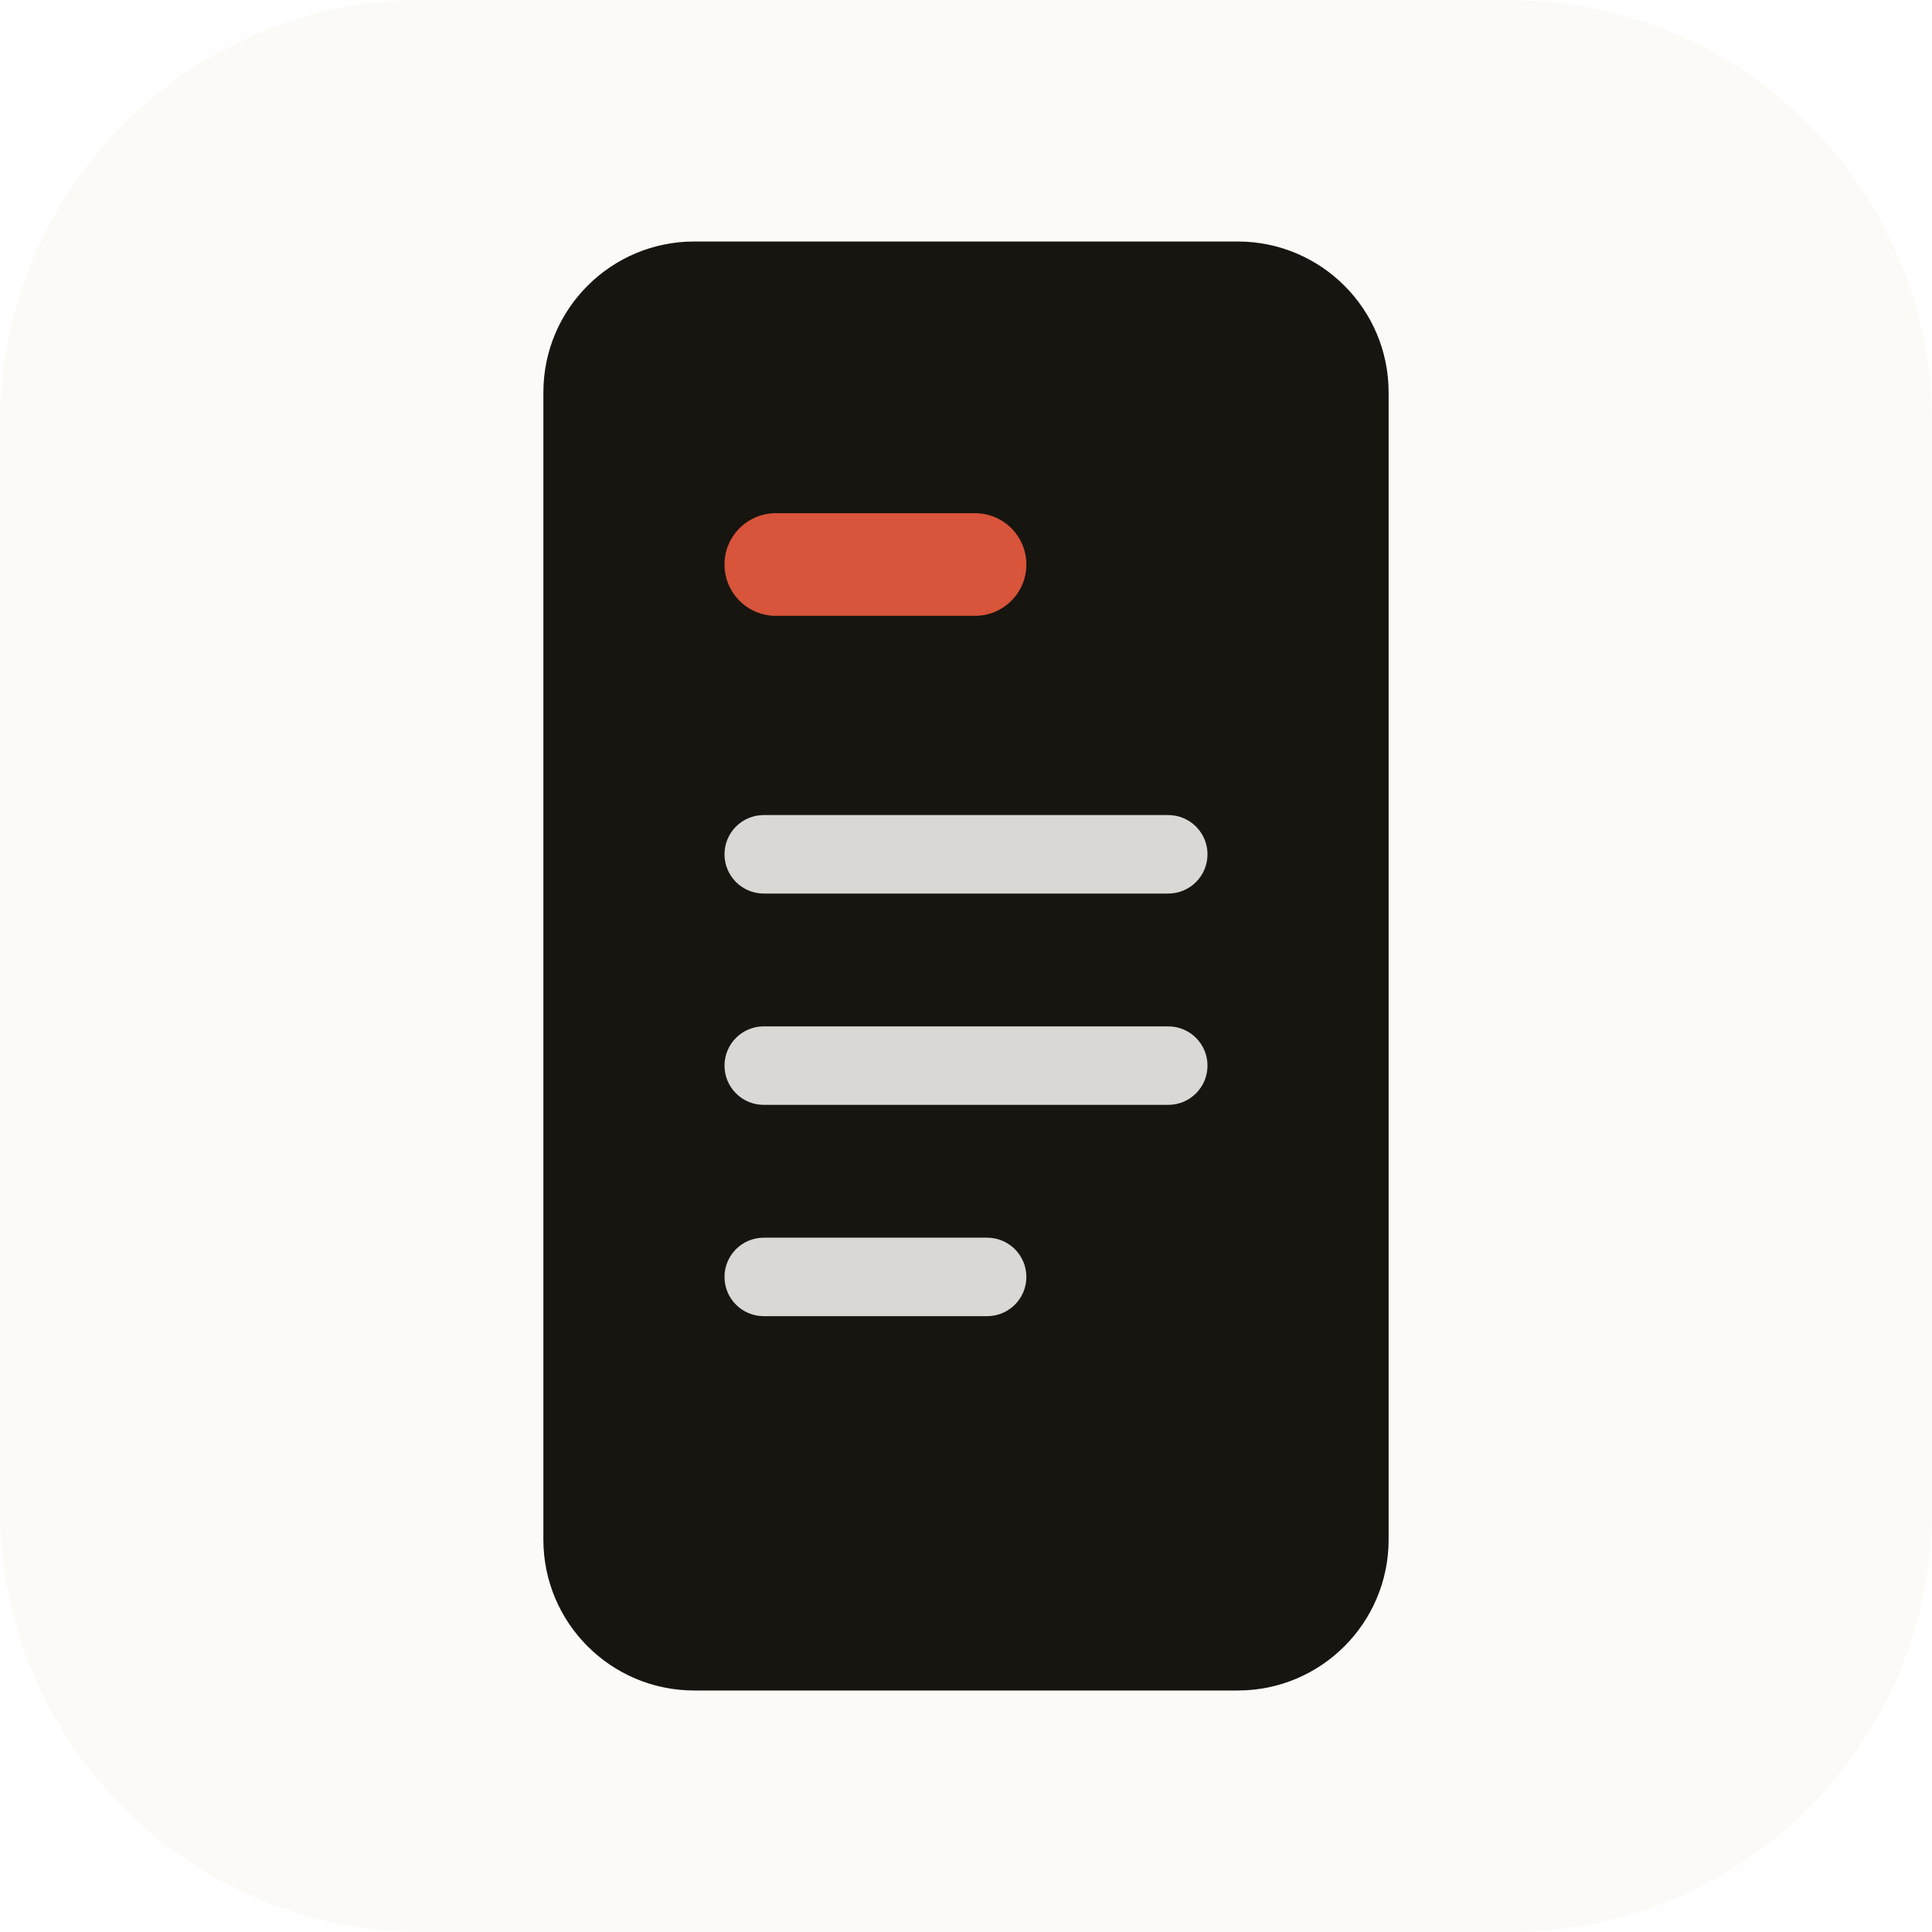
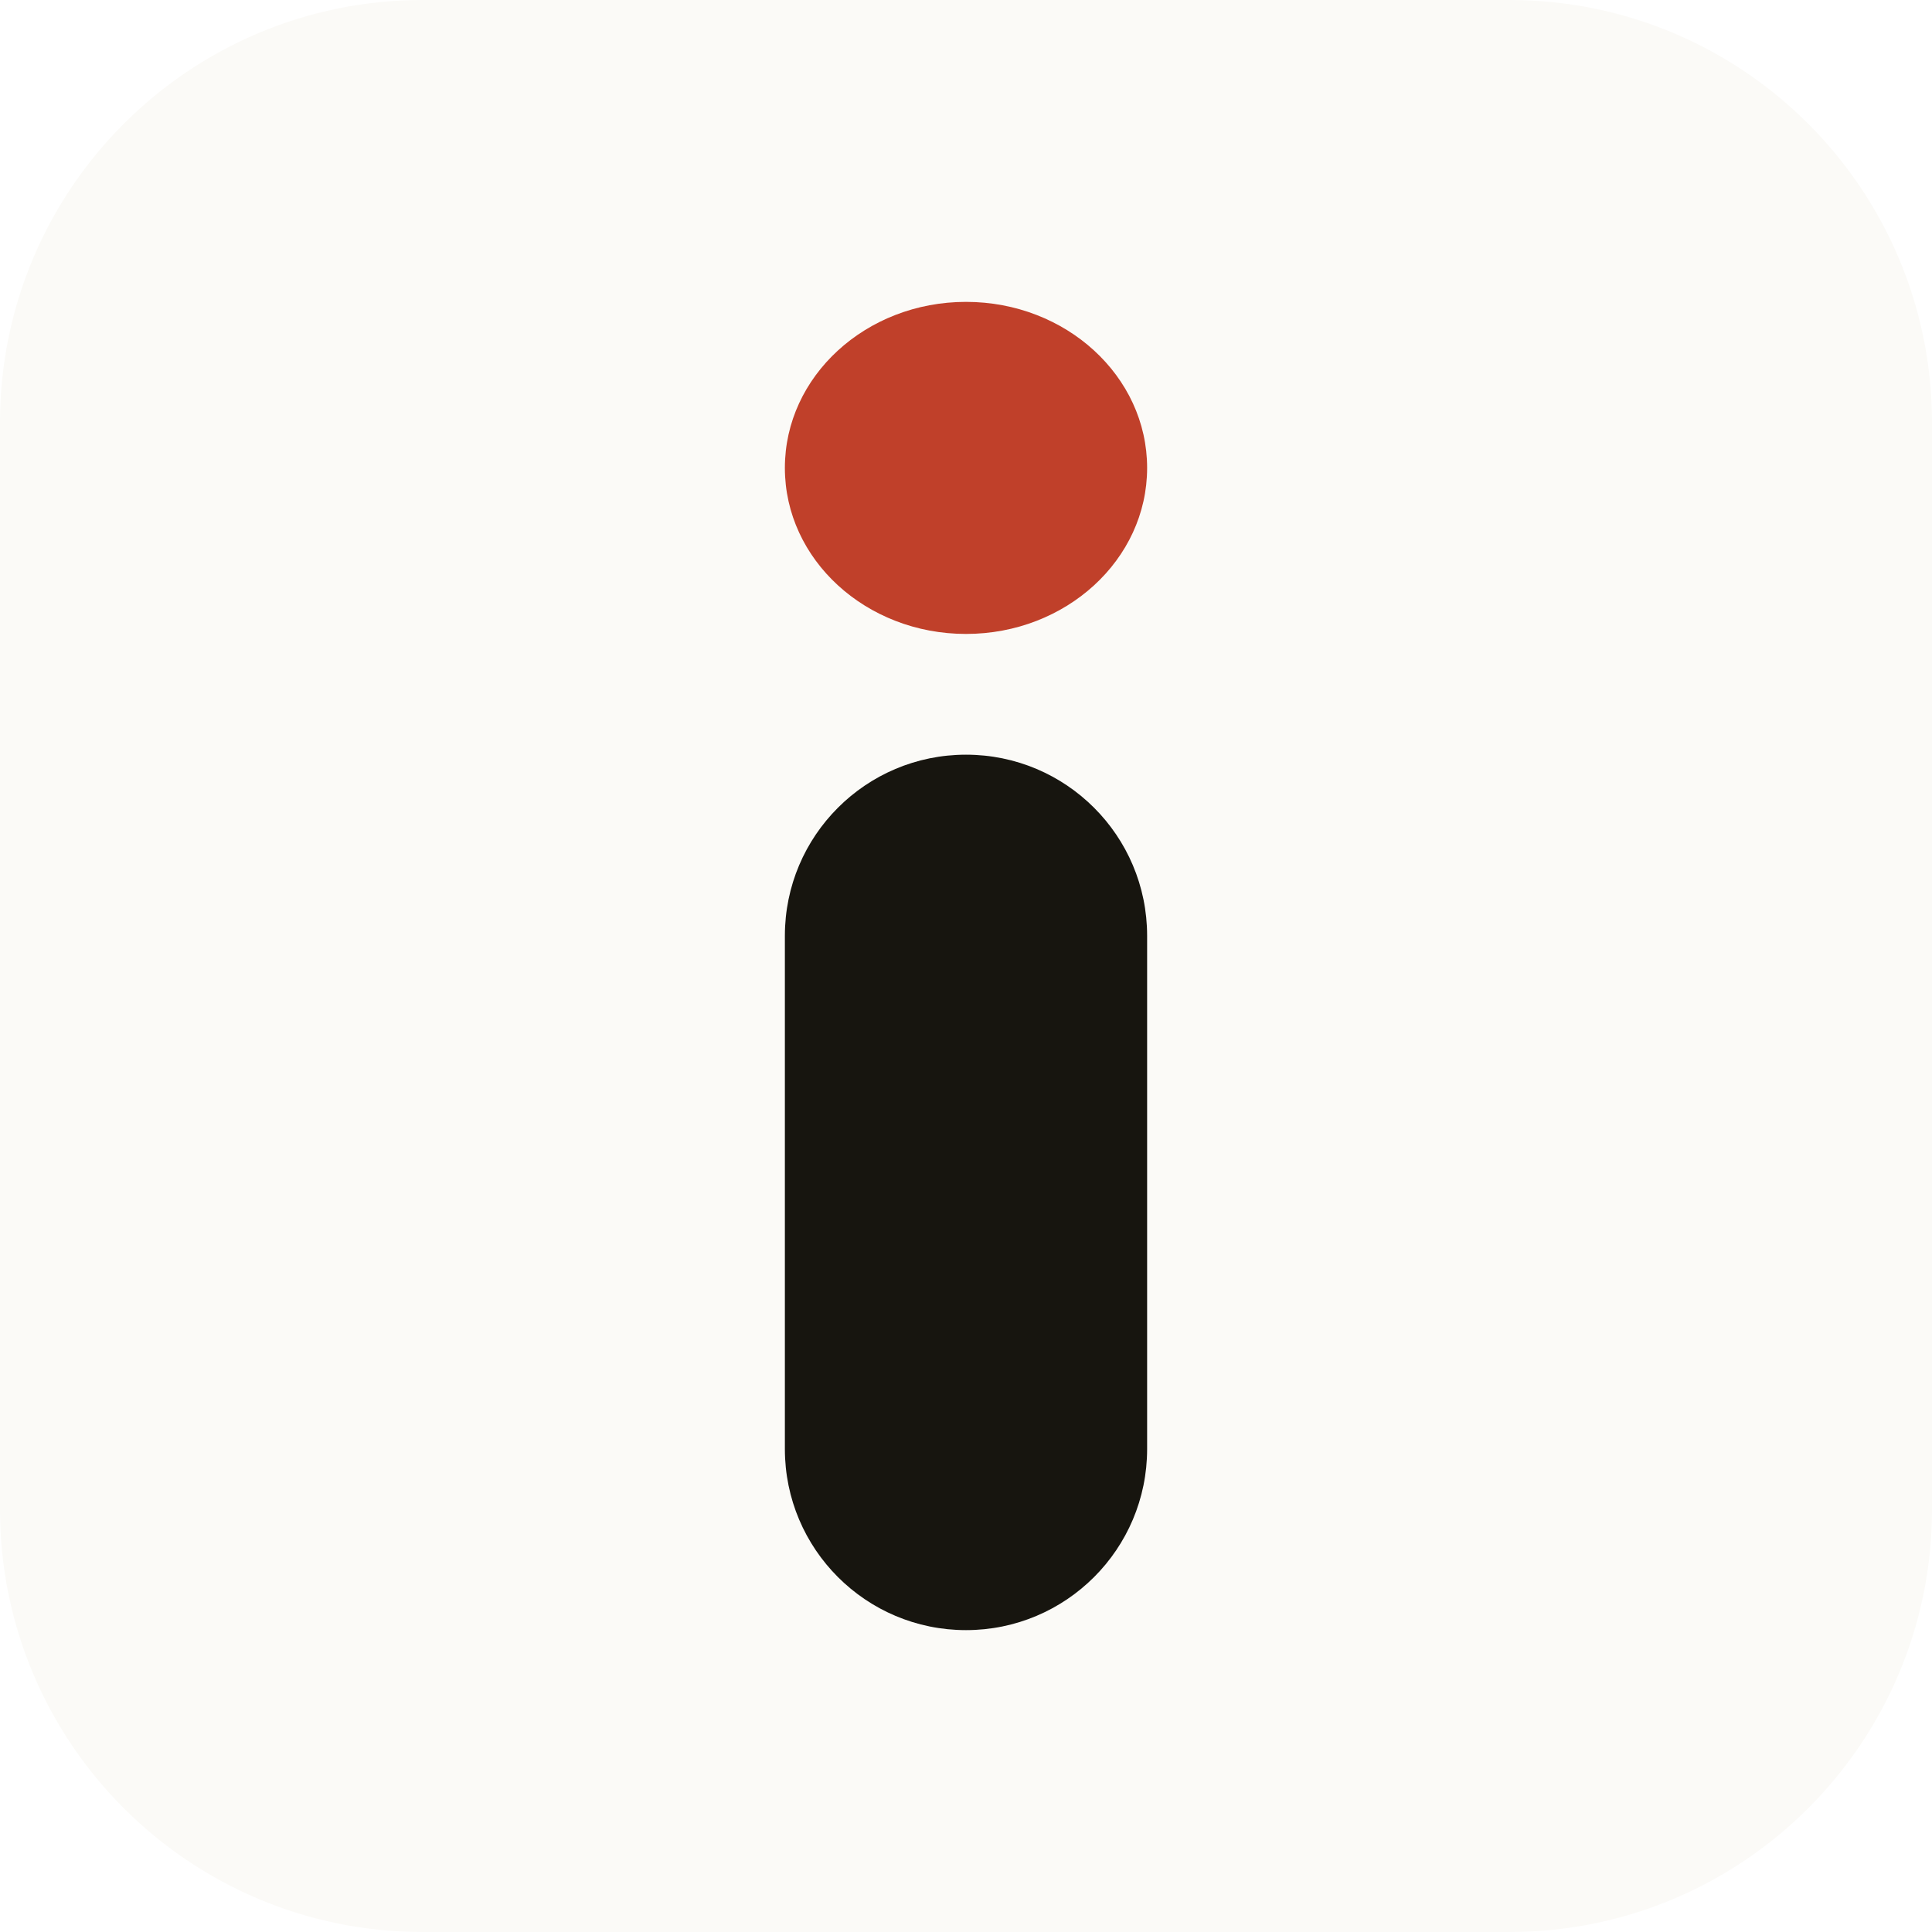
<svg xmlns="http://www.w3.org/2000/svg" viewBox="0 0 64 64">
  <rect width="64" height="64" rx="14" fill="#FBFAF7" />
-   <rect x="18" y="8" width="28" height="48" rx="5" fill="#17150F" />
-   <rect x="24" y="17" width="10" height="3.4" rx="1.7" fill="#D8543A" />
-   <g fill="#FBFAF7" opacity=".85">
-     <rect x="24" y="27" width="16" height="2.6" rx="1.3" />
-     <rect x="24" y="34" width="16" height="2.6" rx="1.3" />
-     <rect x="24" y="41" width="10" height="2.6" rx="1.3" />
-   </g>
+   <rect x="26" y="10" width="12" height="11" rx="6" fill="#C0402A" />
+   <rect x="26" y="25" width="12" height="29" rx="6" fill="#17150F" />
</svg>
